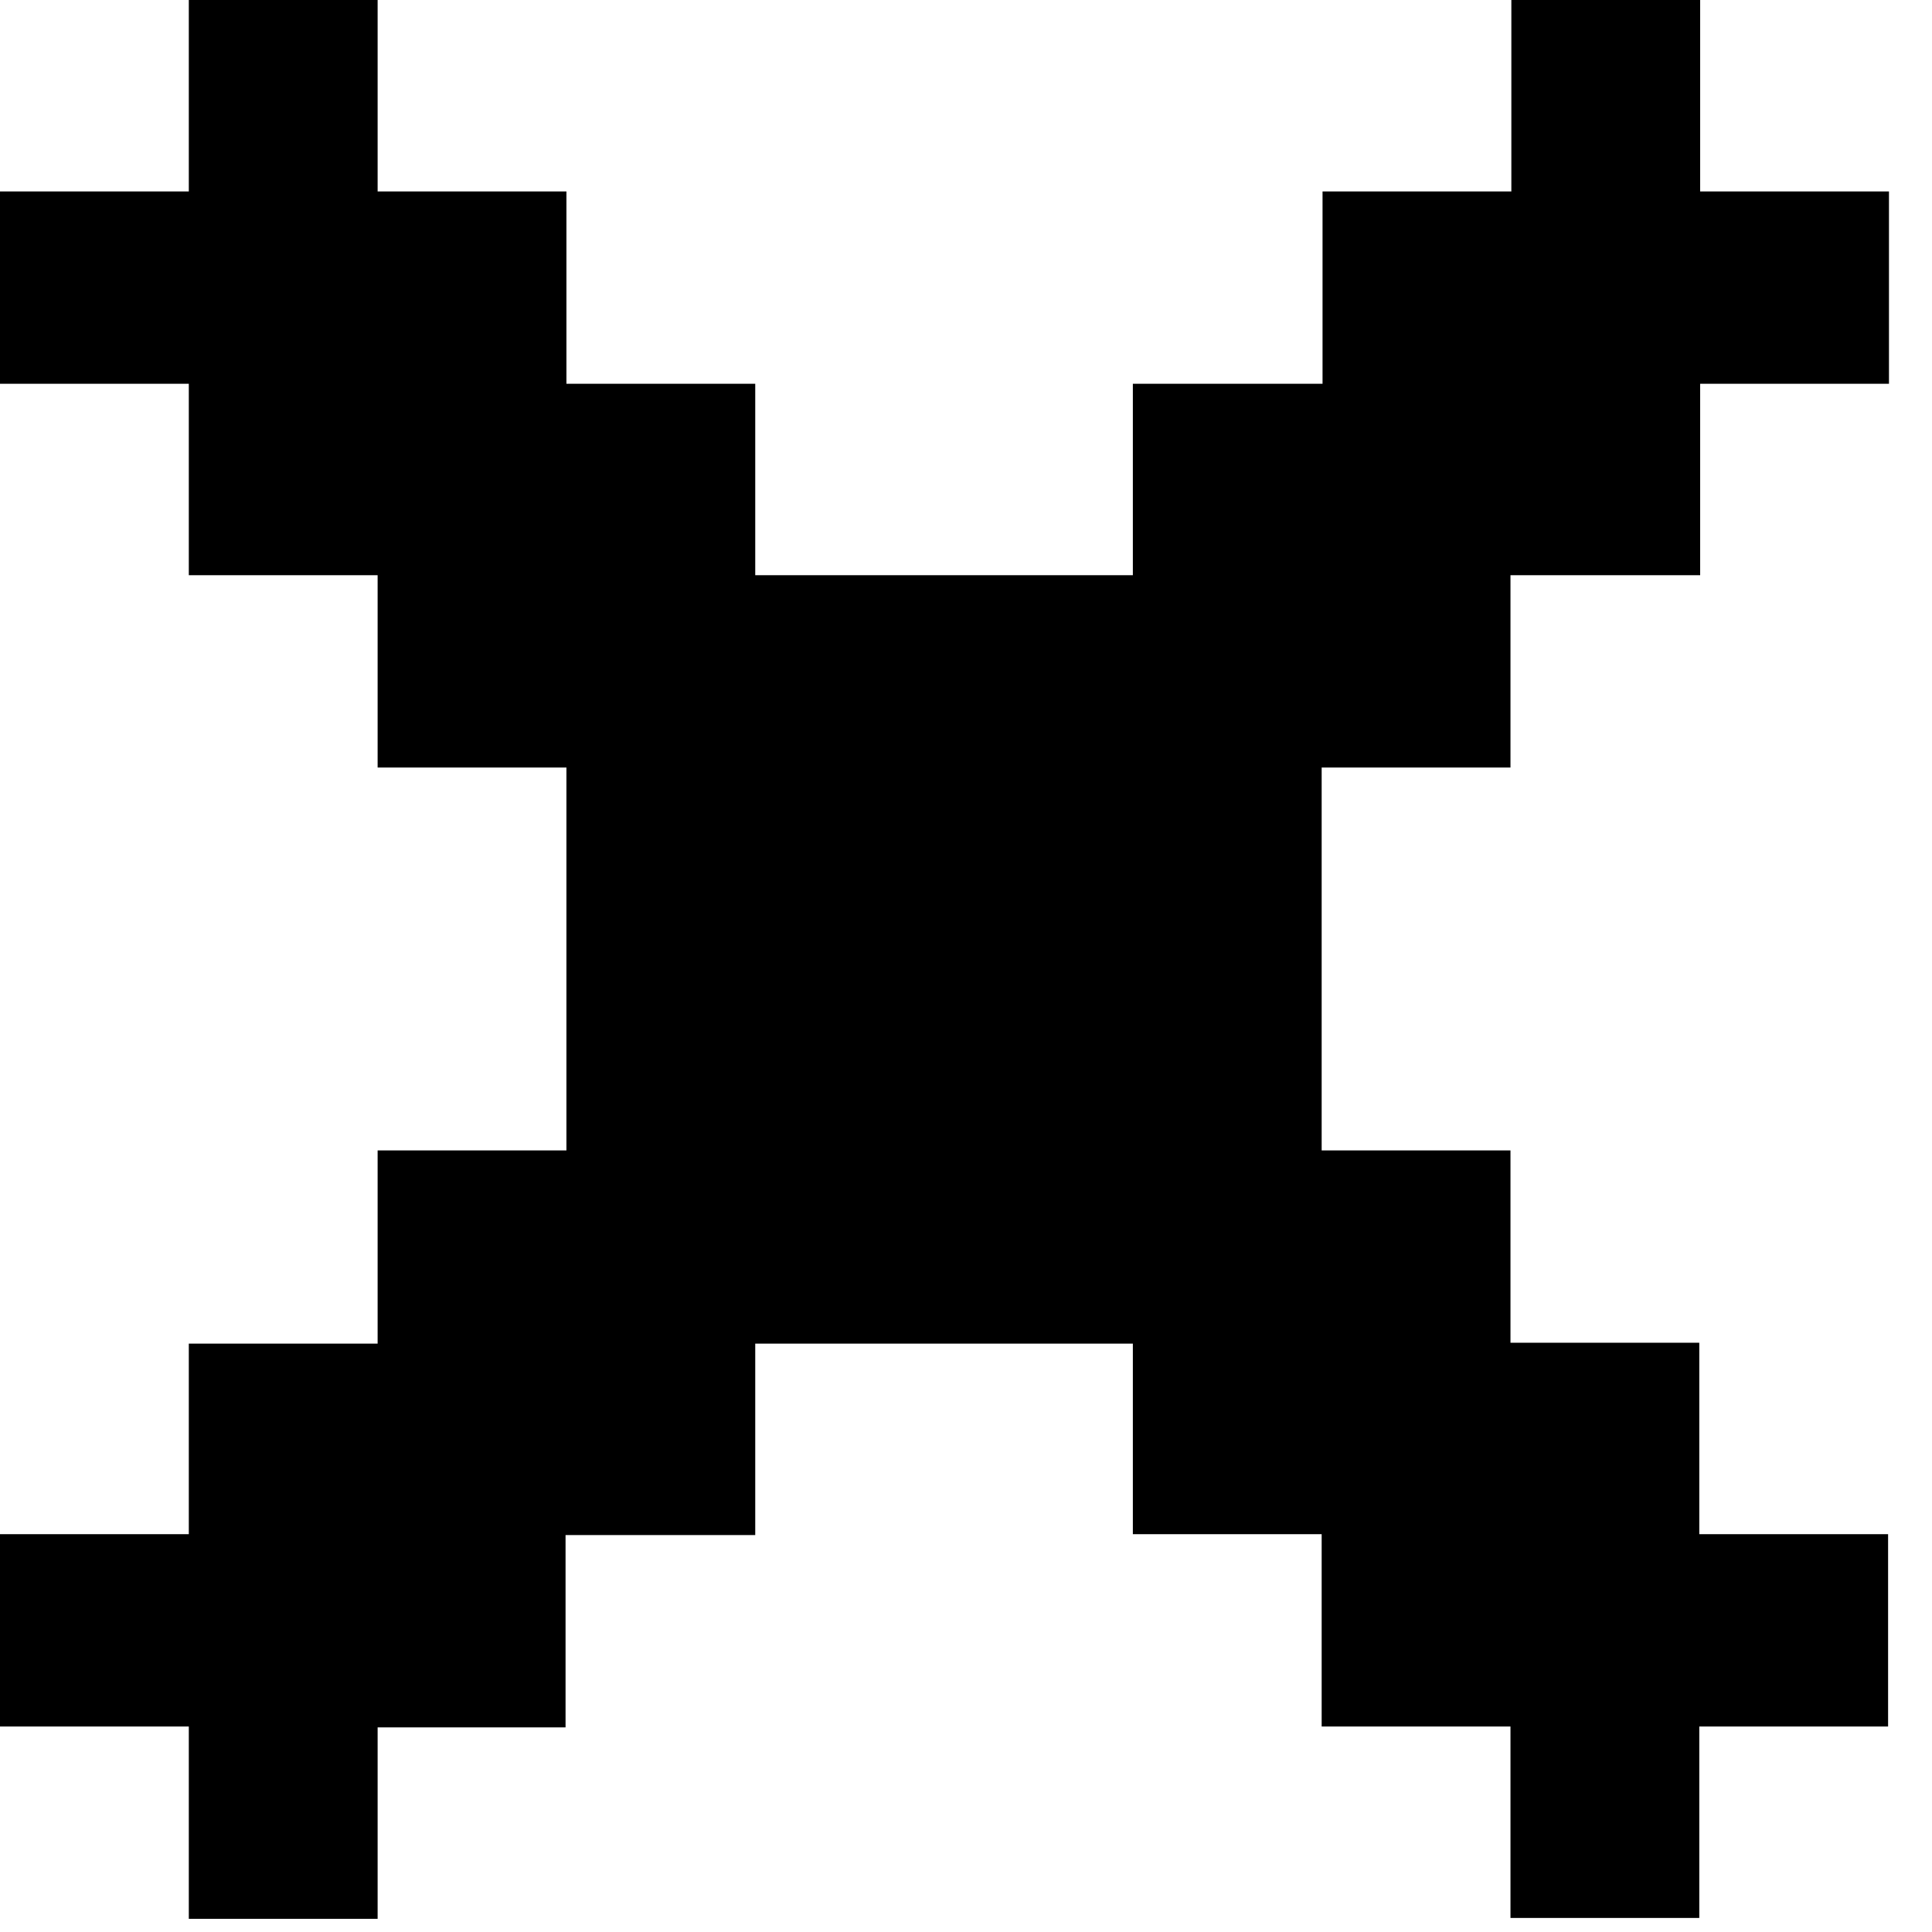
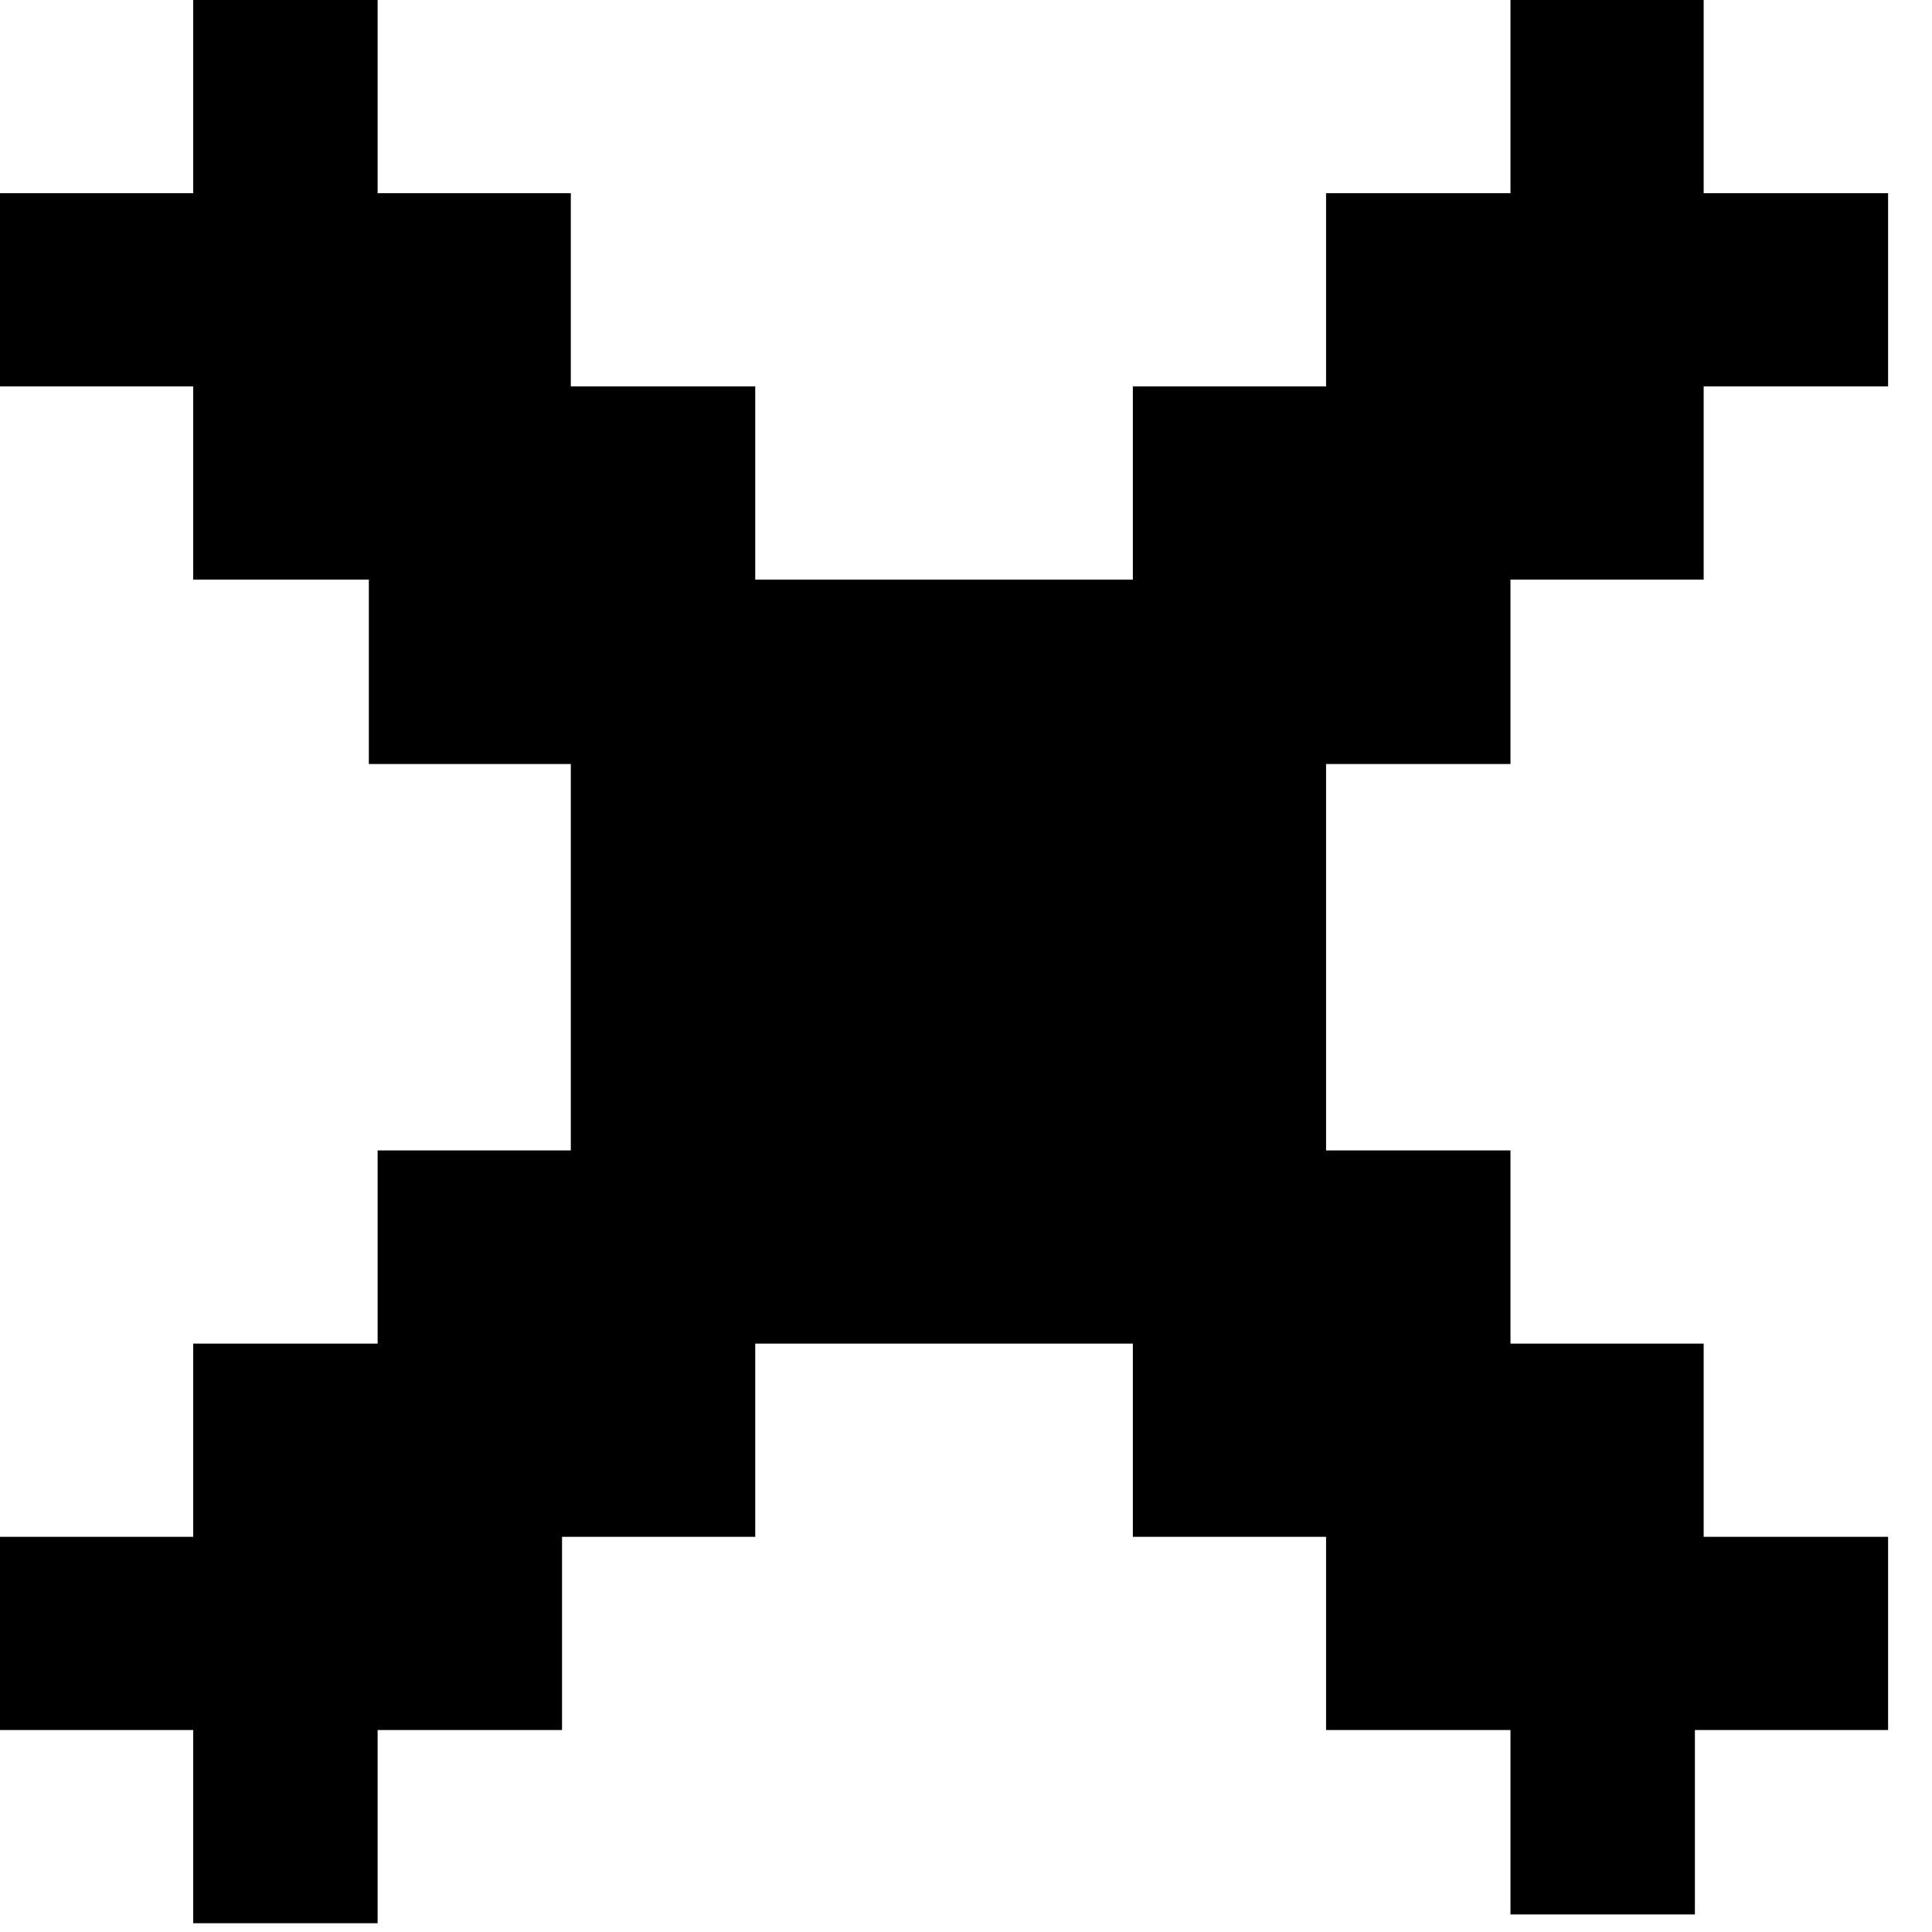
<svg xmlns="http://www.w3.org/2000/svg" width="22" height="22" fill="none" viewBox="0 0 22 22">
-   <path fill="currentColor" d="M2.15 19.66H0v-2.19h2.15V15.3H4.3V13.1h2.15V8.74H4.3V6.55H2.15V4.37H0V2.18h2.15V0H4.3v2.18h2.15v2.19H8.6v2.18h4.3V4.37h2.16V2.18h2.15V0h2.15v2.18h2.15v2.19h-2.15v2.18H17.2v2.19h-2.15v4.36h2.15v2.19h2.15v2.18h2.15v2.19h-2.15v2.18H17.2v-2.18h-2.15v-2.19H12.9V15.3H8.6v2.18H6.44v2.19H4.3v2.18H2.15z" />
+   <path fill="currentColor" d="M2.2 19.7H0v-2.2h2.2v-2.2h2.1v-2.2h2.2V8.7H4.2V6.6H2.2V4.4H0V2.2h2.2V0h2.1v2.2h2.2v2.2h2.1v2.2h4.3V4.4h2.2V2.2h2.1V0h2.2v2.2h2.1v2.2h-2.1v2.2h-2.2v2.1h-2.1v4.4h2.1v2.2h2.2v2.2h2.1v2.2h-2.2v2.1h-2.1v-2.1h-2.1v-2.2h-2.2v-2.2H8.6v2.2H6.4v2.2H4.3v2.2H2.2z" />
</svg>
